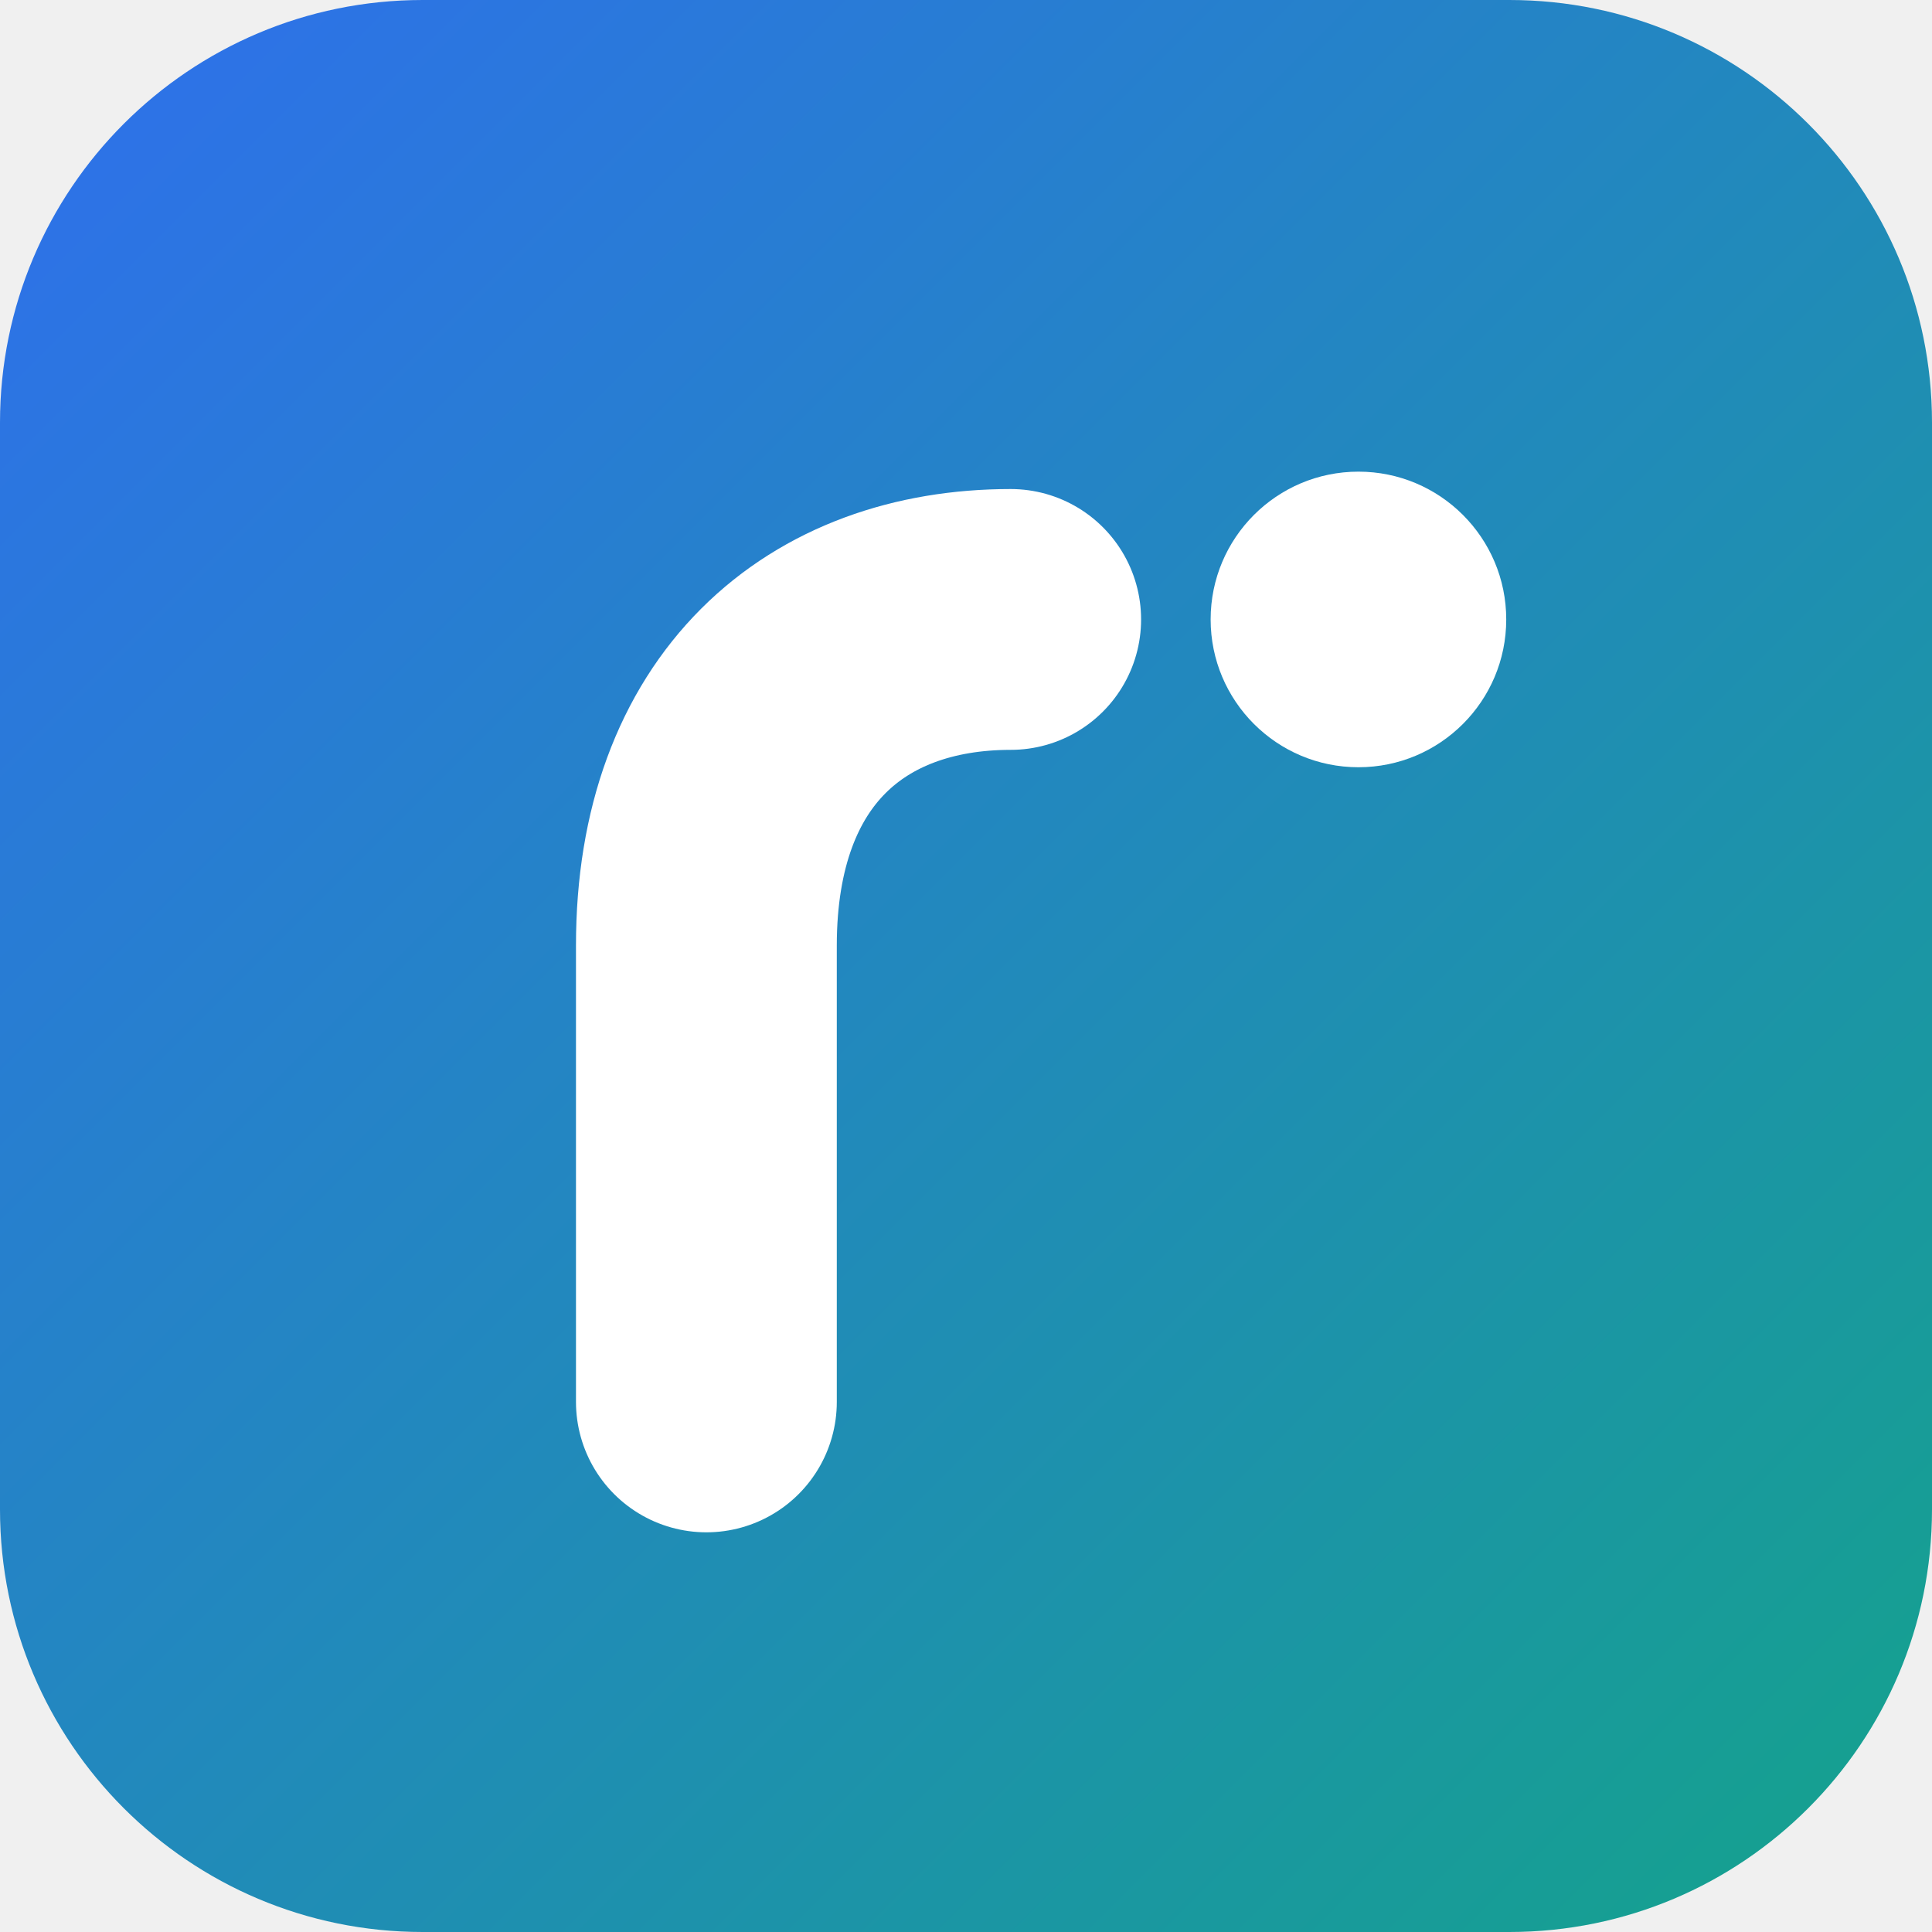
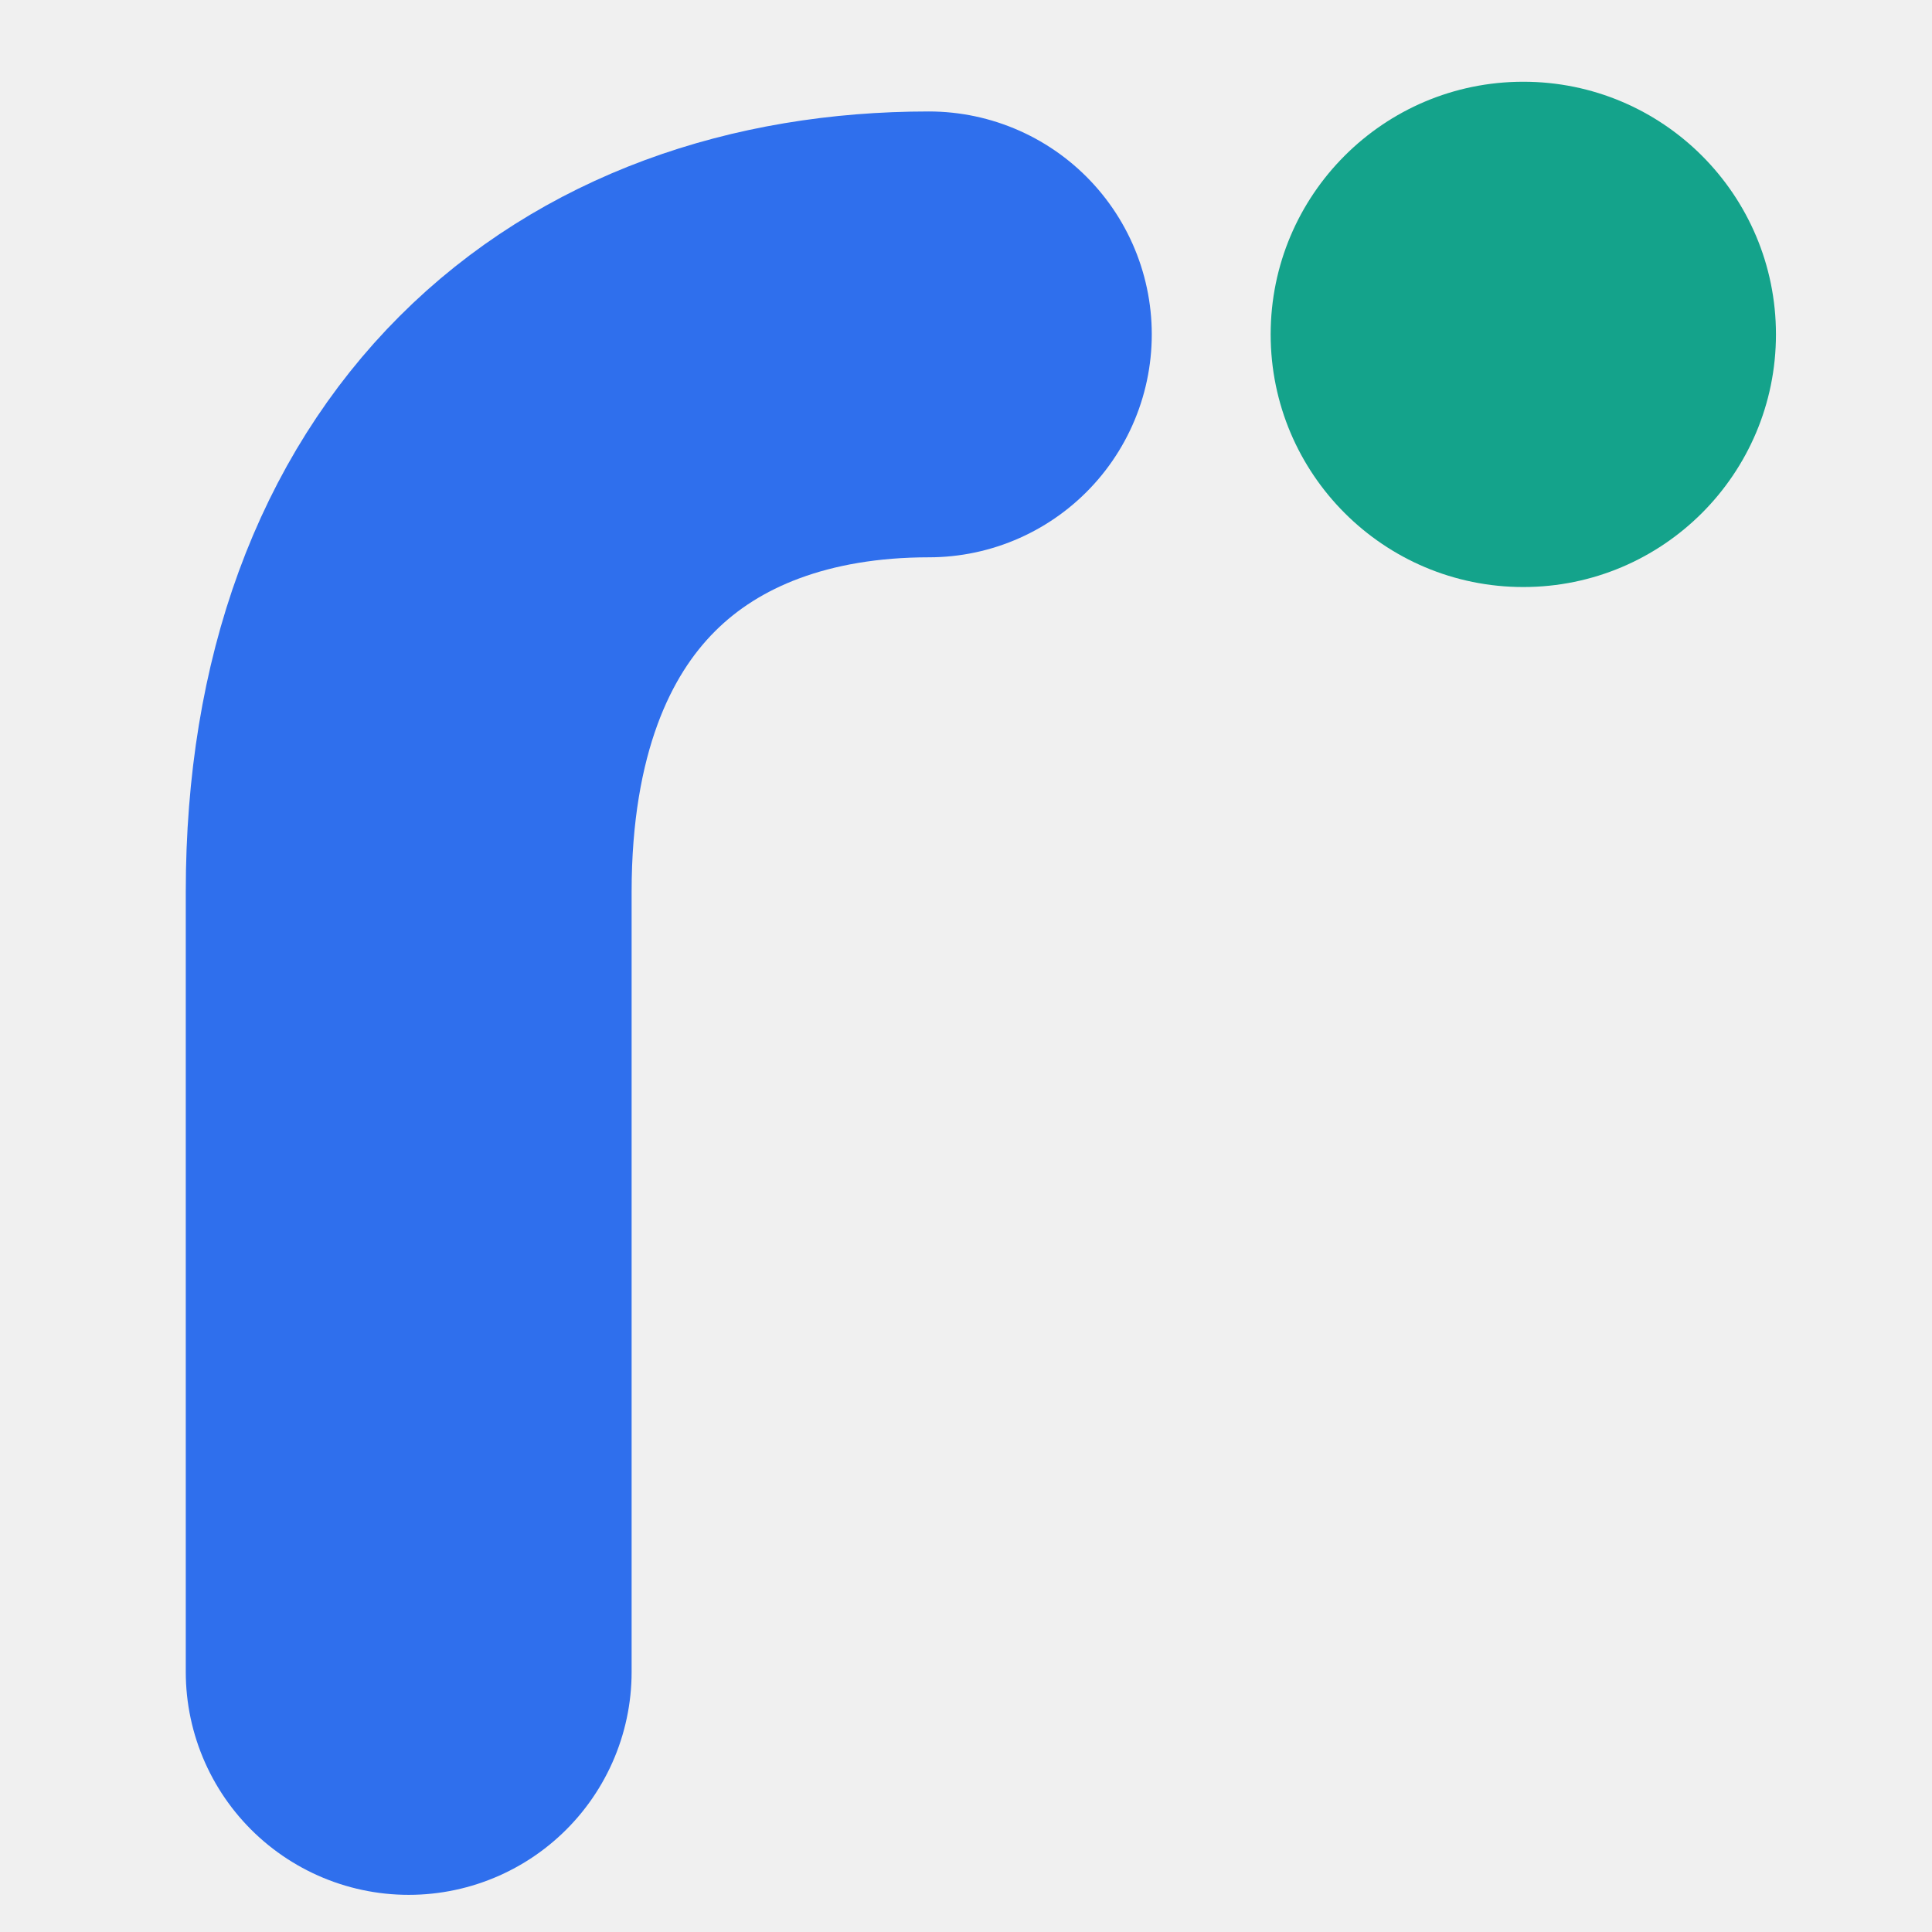
- <svg xmlns="http://www.w3.org/2000/svg" viewBox="0 0 32 32">
-   <defs>
-     <linearGradient id="rvg" x1="0" y1="0" x2="1" y2="1">
-       <stop offset="0" stop-color="#2f6fed" />
-       <stop offset="1" stop-color="#14a38b" />
-     </linearGradient>
-   </defs>
-   <rect width="32" height="32" rx="7" fill="url(#rvg)" />
-   <g transform="translate(4.5 4.5) scale(0.72)">
-     <path d="M10 26V15.5C10 10.5 13 8 17 8" stroke="#ffffff" stroke-width="6" stroke-linecap="round" fill="none" />
-     <circle cx="25" cy="8" r="3.4" fill="#ffffff" />
-   </g>
+ <svg xmlns="http://www.w3.org/2000/svg" viewBox="4.5 3.5 26 26" fill="none">
+   <style>@media (prefers-color-scheme: dark){.r{stroke:#5b9bff}}</style>
+   <path class="r" d="M10 26V15.5C10 10.5 13 8 17 8" stroke="#2f6fed" stroke-width="6" stroke-linecap="round" fill="none" />
+   <circle cx="25" cy="8" r="3.4" fill="#14a38b" />
</svg>
